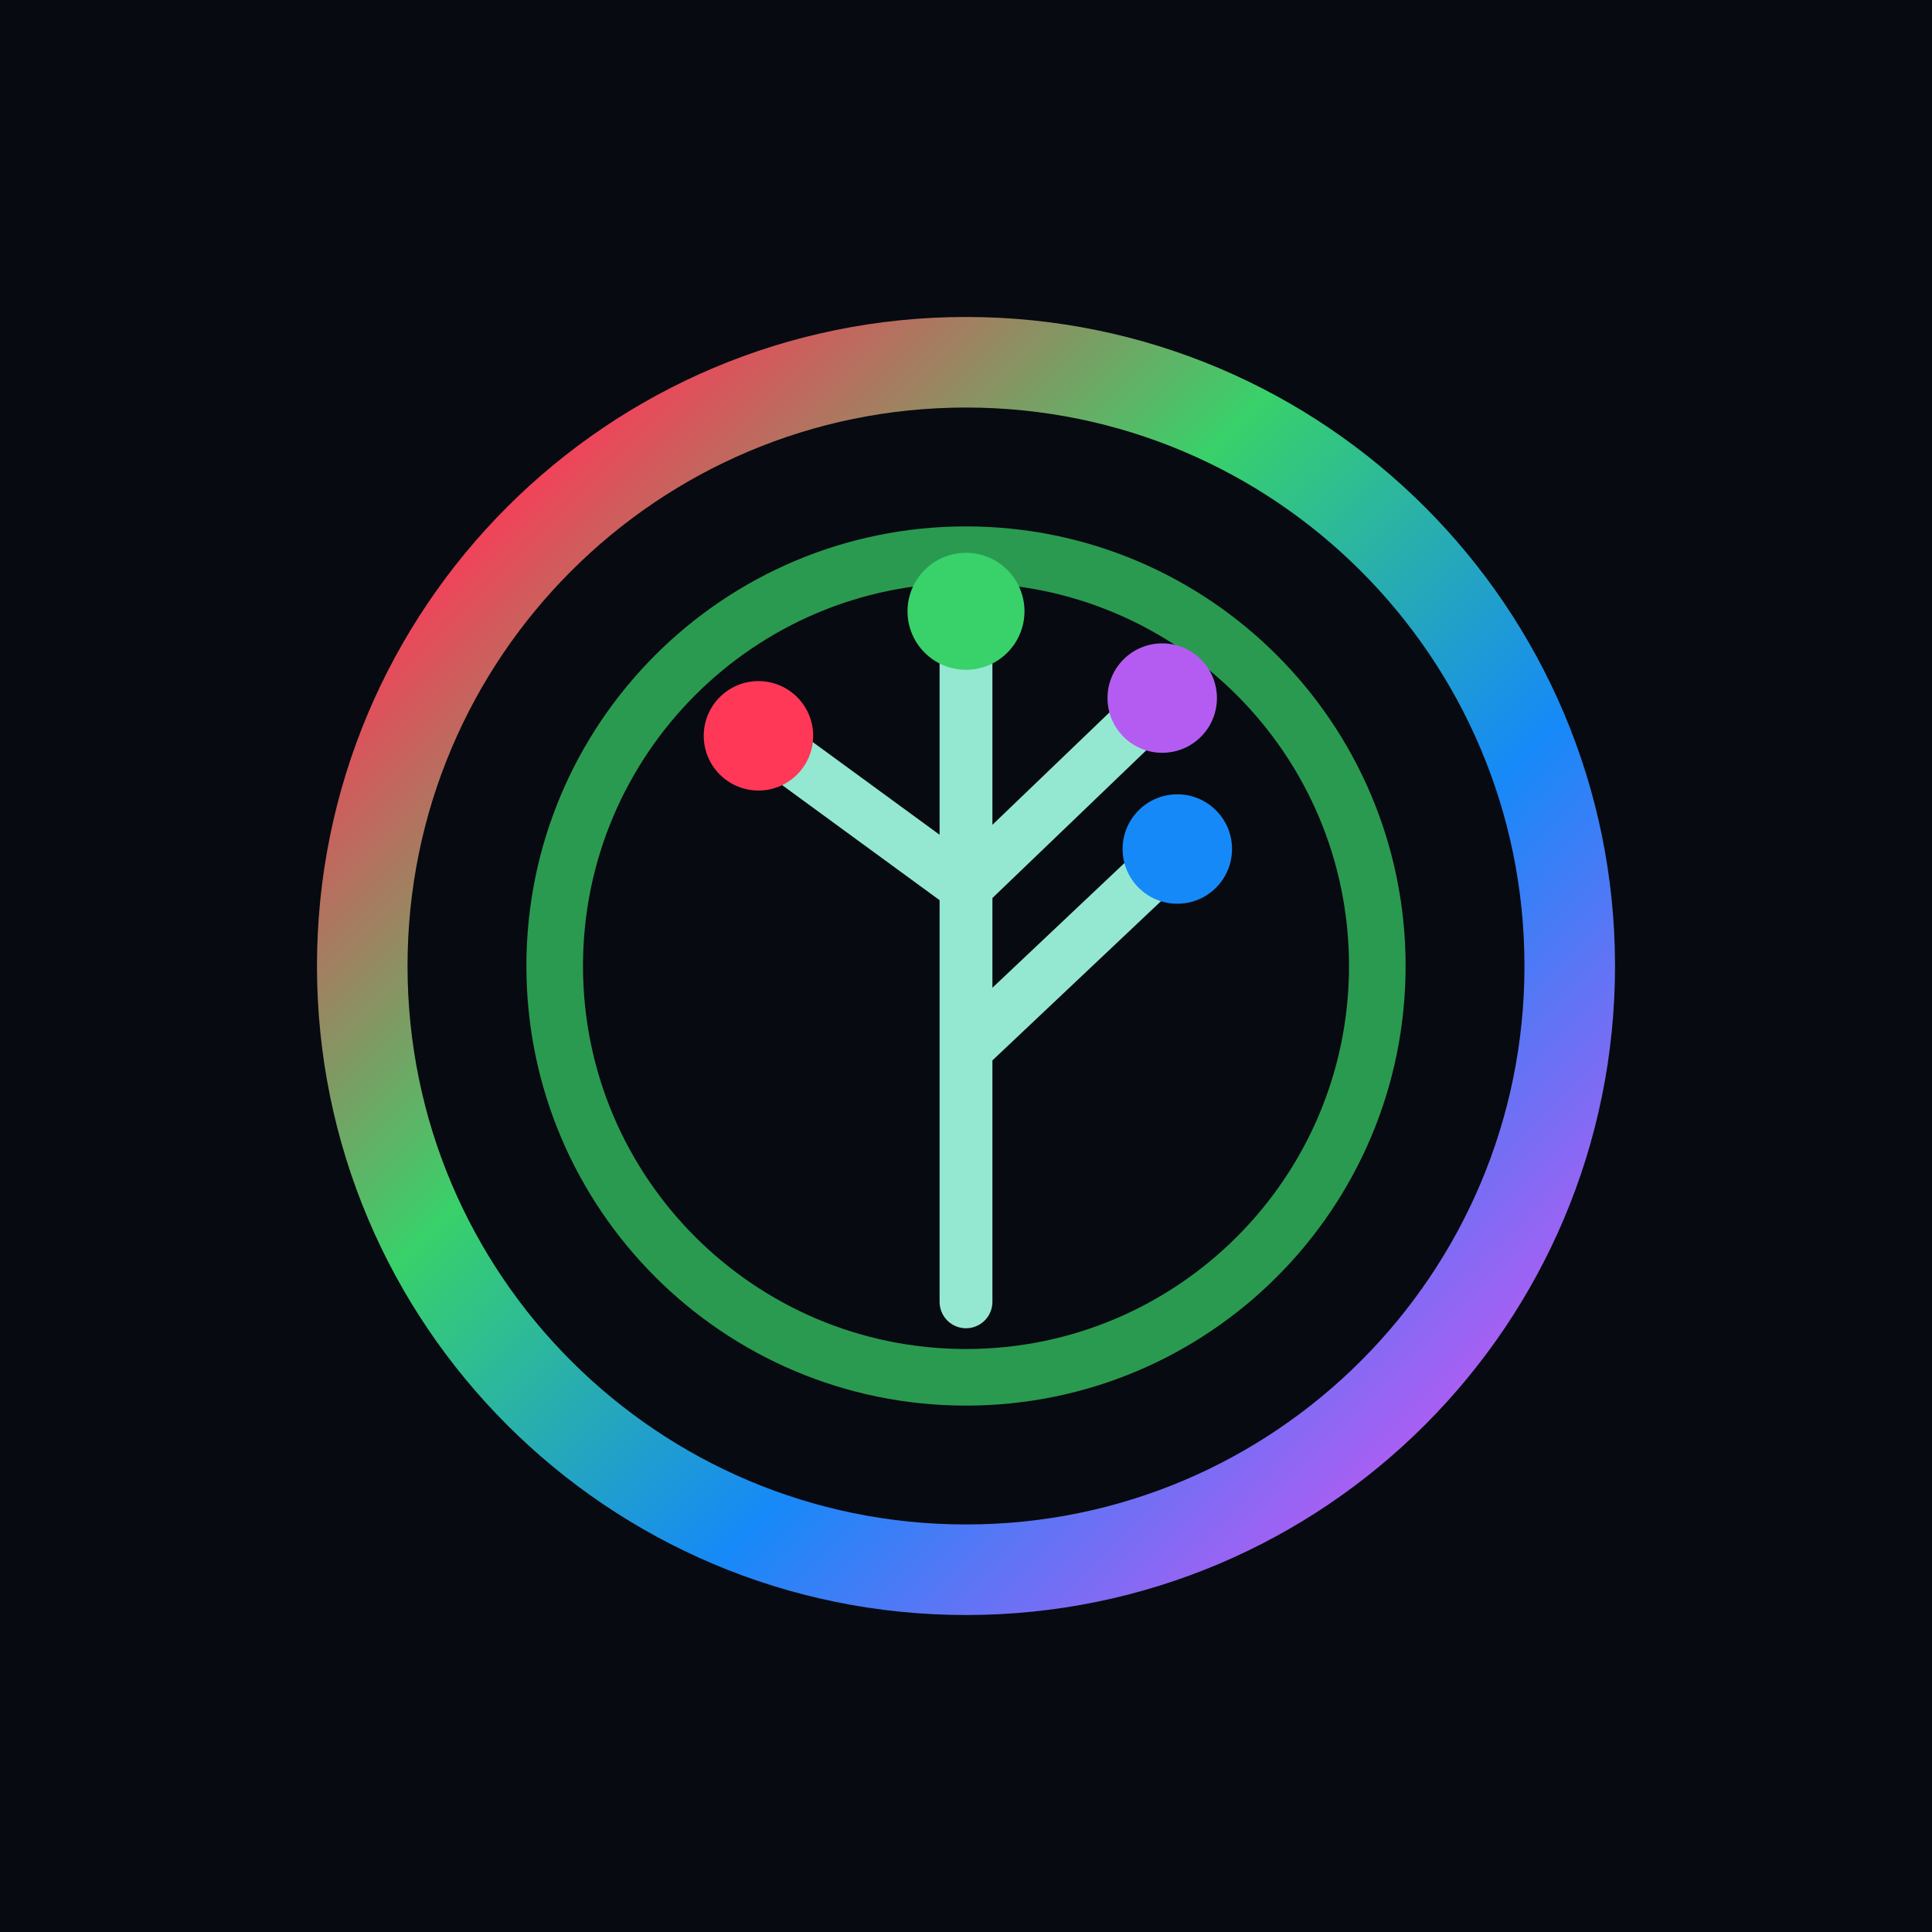
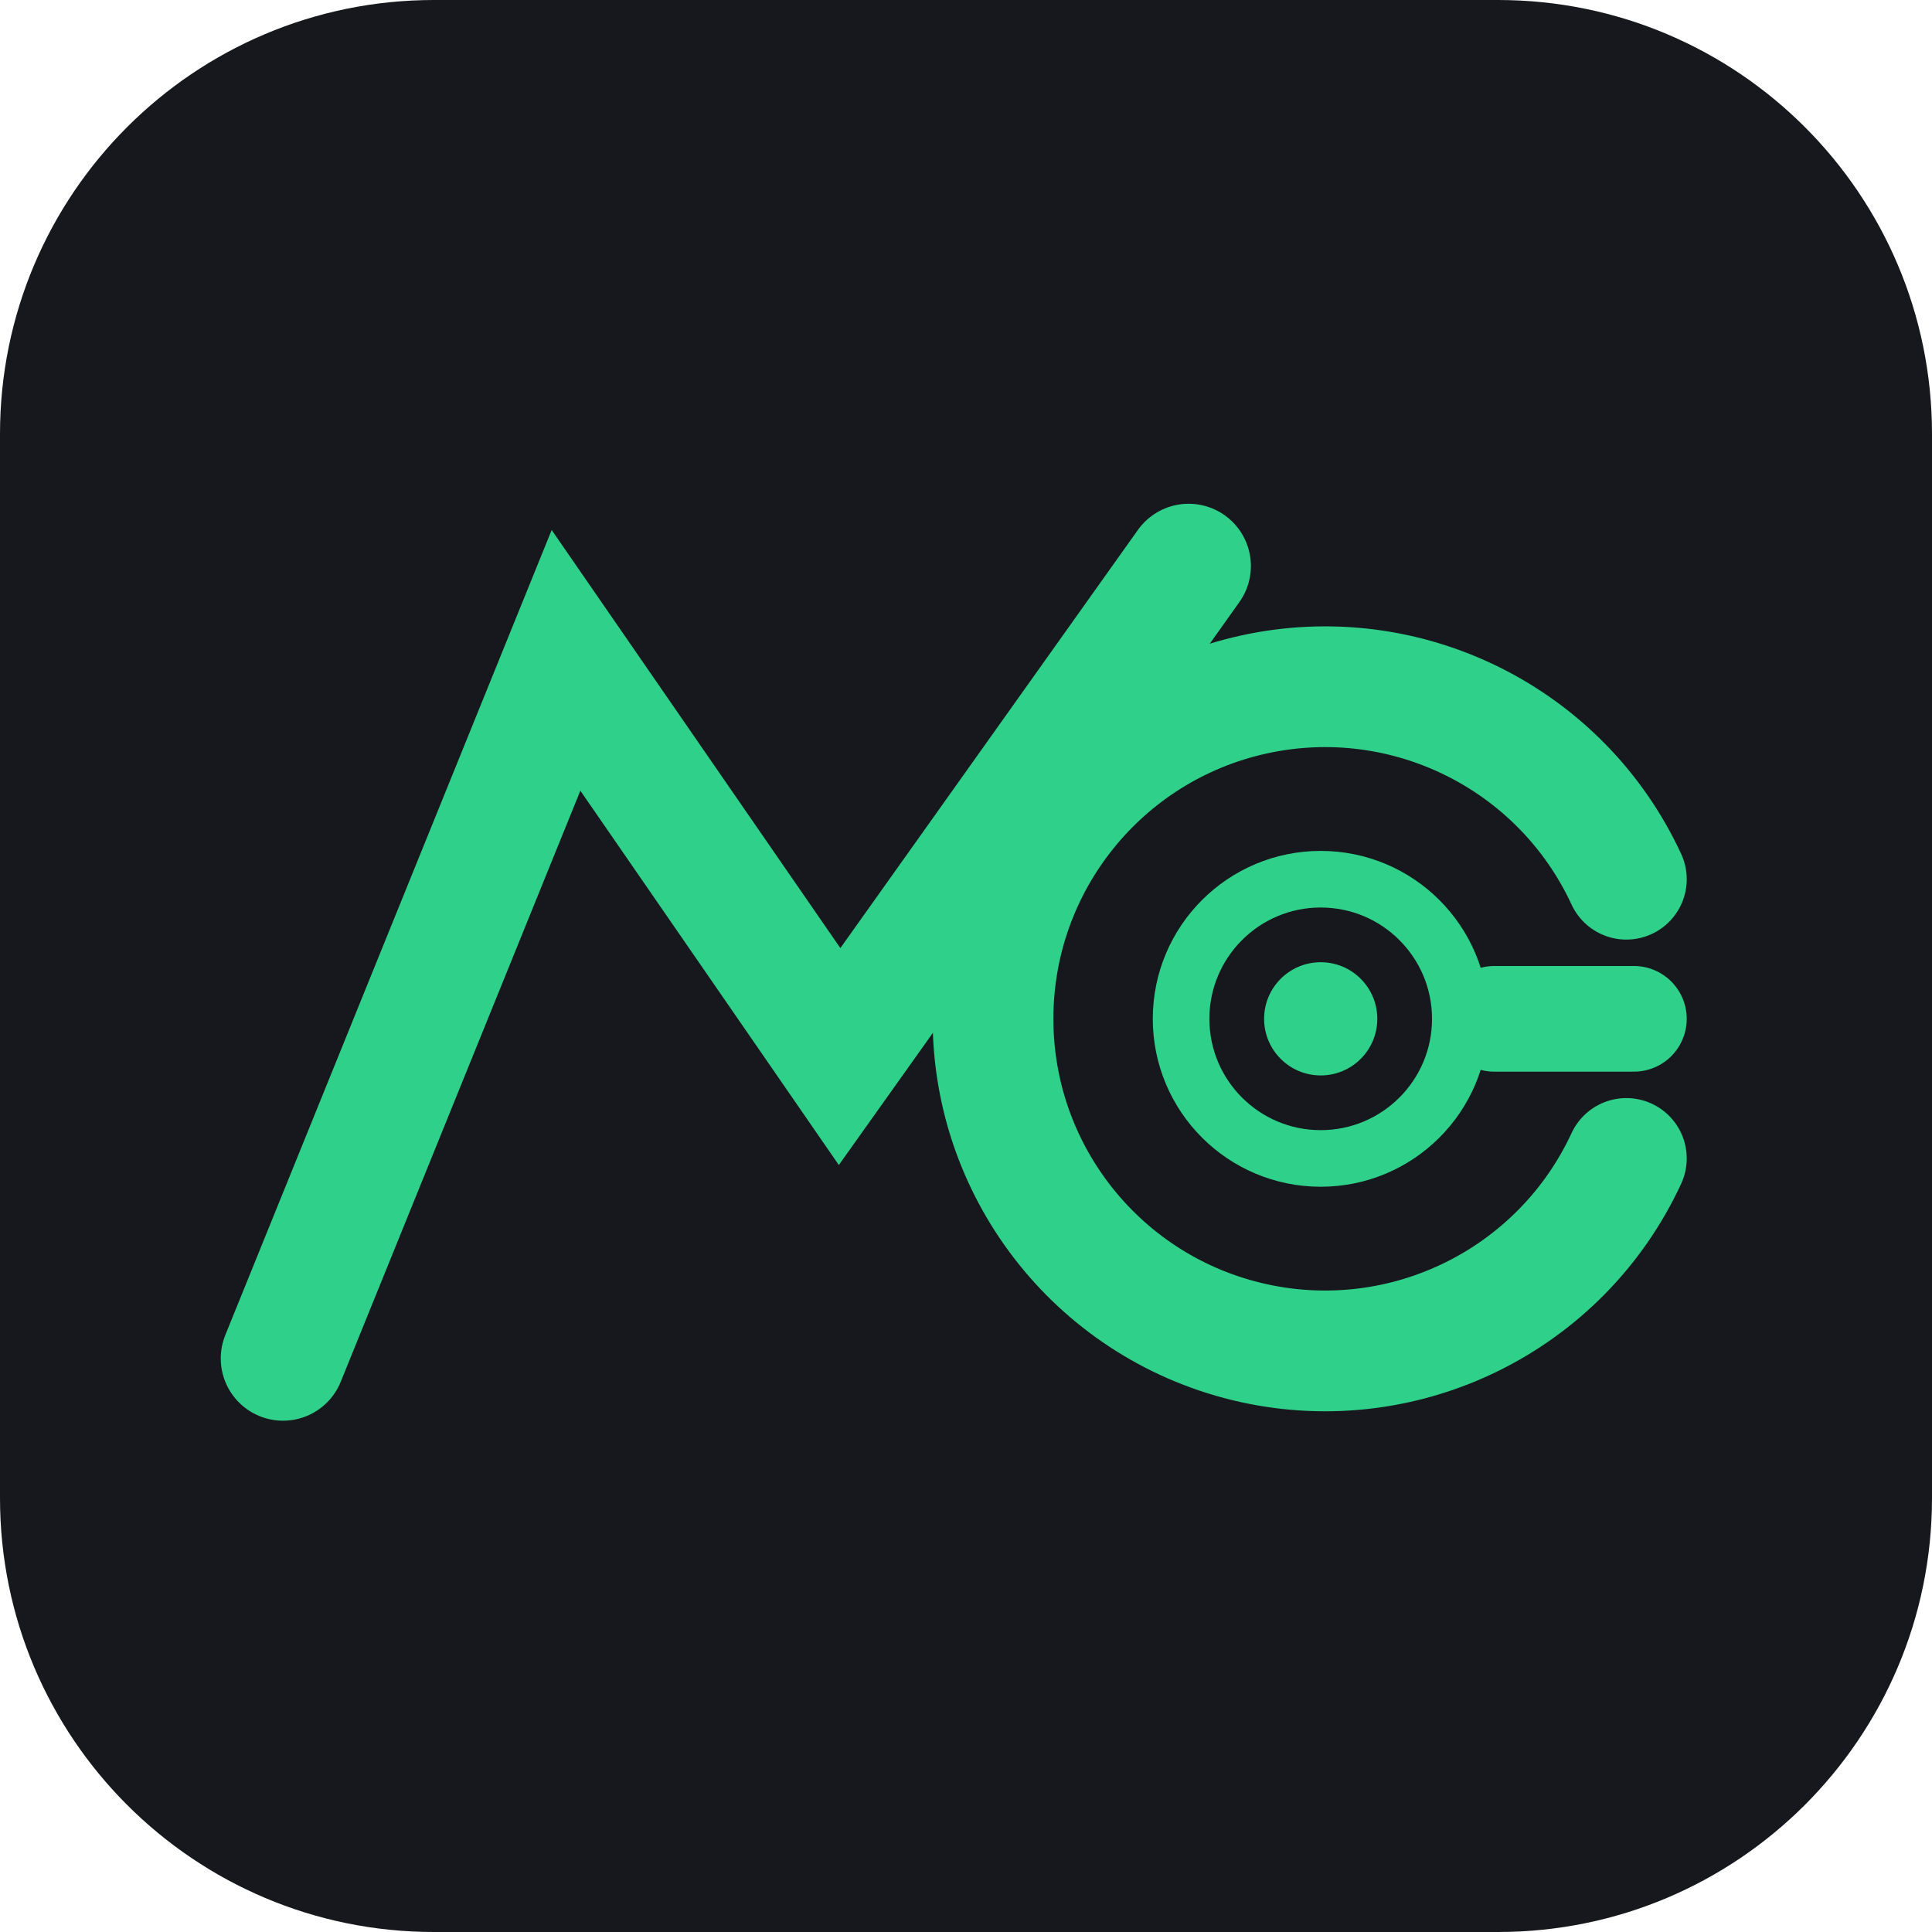
<svg xmlns="http://www.w3.org/2000/svg" viewBox="0 0 1024 1024" fill="none">
-   <rect width="1024" height="1024" fill="#070A10" />
-   <defs>
-     <linearGradient id="performance-ring" x1="256" y1="256" x2="768" y2="768" gradientUnits="userSpaceOnUse">
-       <stop offset="0" stop-color="#FF3858" />
-       <stop offset="0.36" stop-color="#38D16A" />
-       <stop offset="0.68" stop-color="#1689F8" />
-       <stop offset="1" stop-color="#B45CF2" />
-     </linearGradient>
-   </defs>
-   <circle cx="512" cy="512" r="320" stroke="url(#performance-ring)" stroke-width="48" />
-   <circle cx="512" cy="512" r="218" stroke="#38D16A" stroke-opacity=".72" stroke-width="30" />
-   <path d="M512 690V330m0 140-104-76m104 162 108-102M512 470l100-96" stroke="#94E8D1" stroke-width="28" stroke-linecap="round" stroke-linejoin="round" />
-   <circle cx="512" cy="324" r="31" fill="#38D16A" />
-   <circle cx="402" cy="390" r="29" fill="#FF3858" />
-   <circle cx="624" cy="450" r="29" fill="#1689F8" />
-   <circle cx="616" cy="370" r="29" fill="#B45CF2" />
+   <rect width="1024" height="1024" rx="230" fill="#16181D" />
+   <g fill="none" stroke="#2FD08A" stroke-linecap="round">
+     <polyline points="150,720 300,350 445,560 630,300" stroke-width="66" stroke-linejoin="miter" stroke-miterlimit="6" />
+     <path d="M 862 466 A 176 176 0 1 0 862 614" stroke-width="64" />
+     <line x1="866" y1="540" x2="792" y2="540" stroke-width="56" />
+     <circle cx="700" cy="540" r="74" stroke-width="30" />
+   </g>
+   <circle cx="700" cy="540" r="30" fill="#2FD08A" />
</svg>
